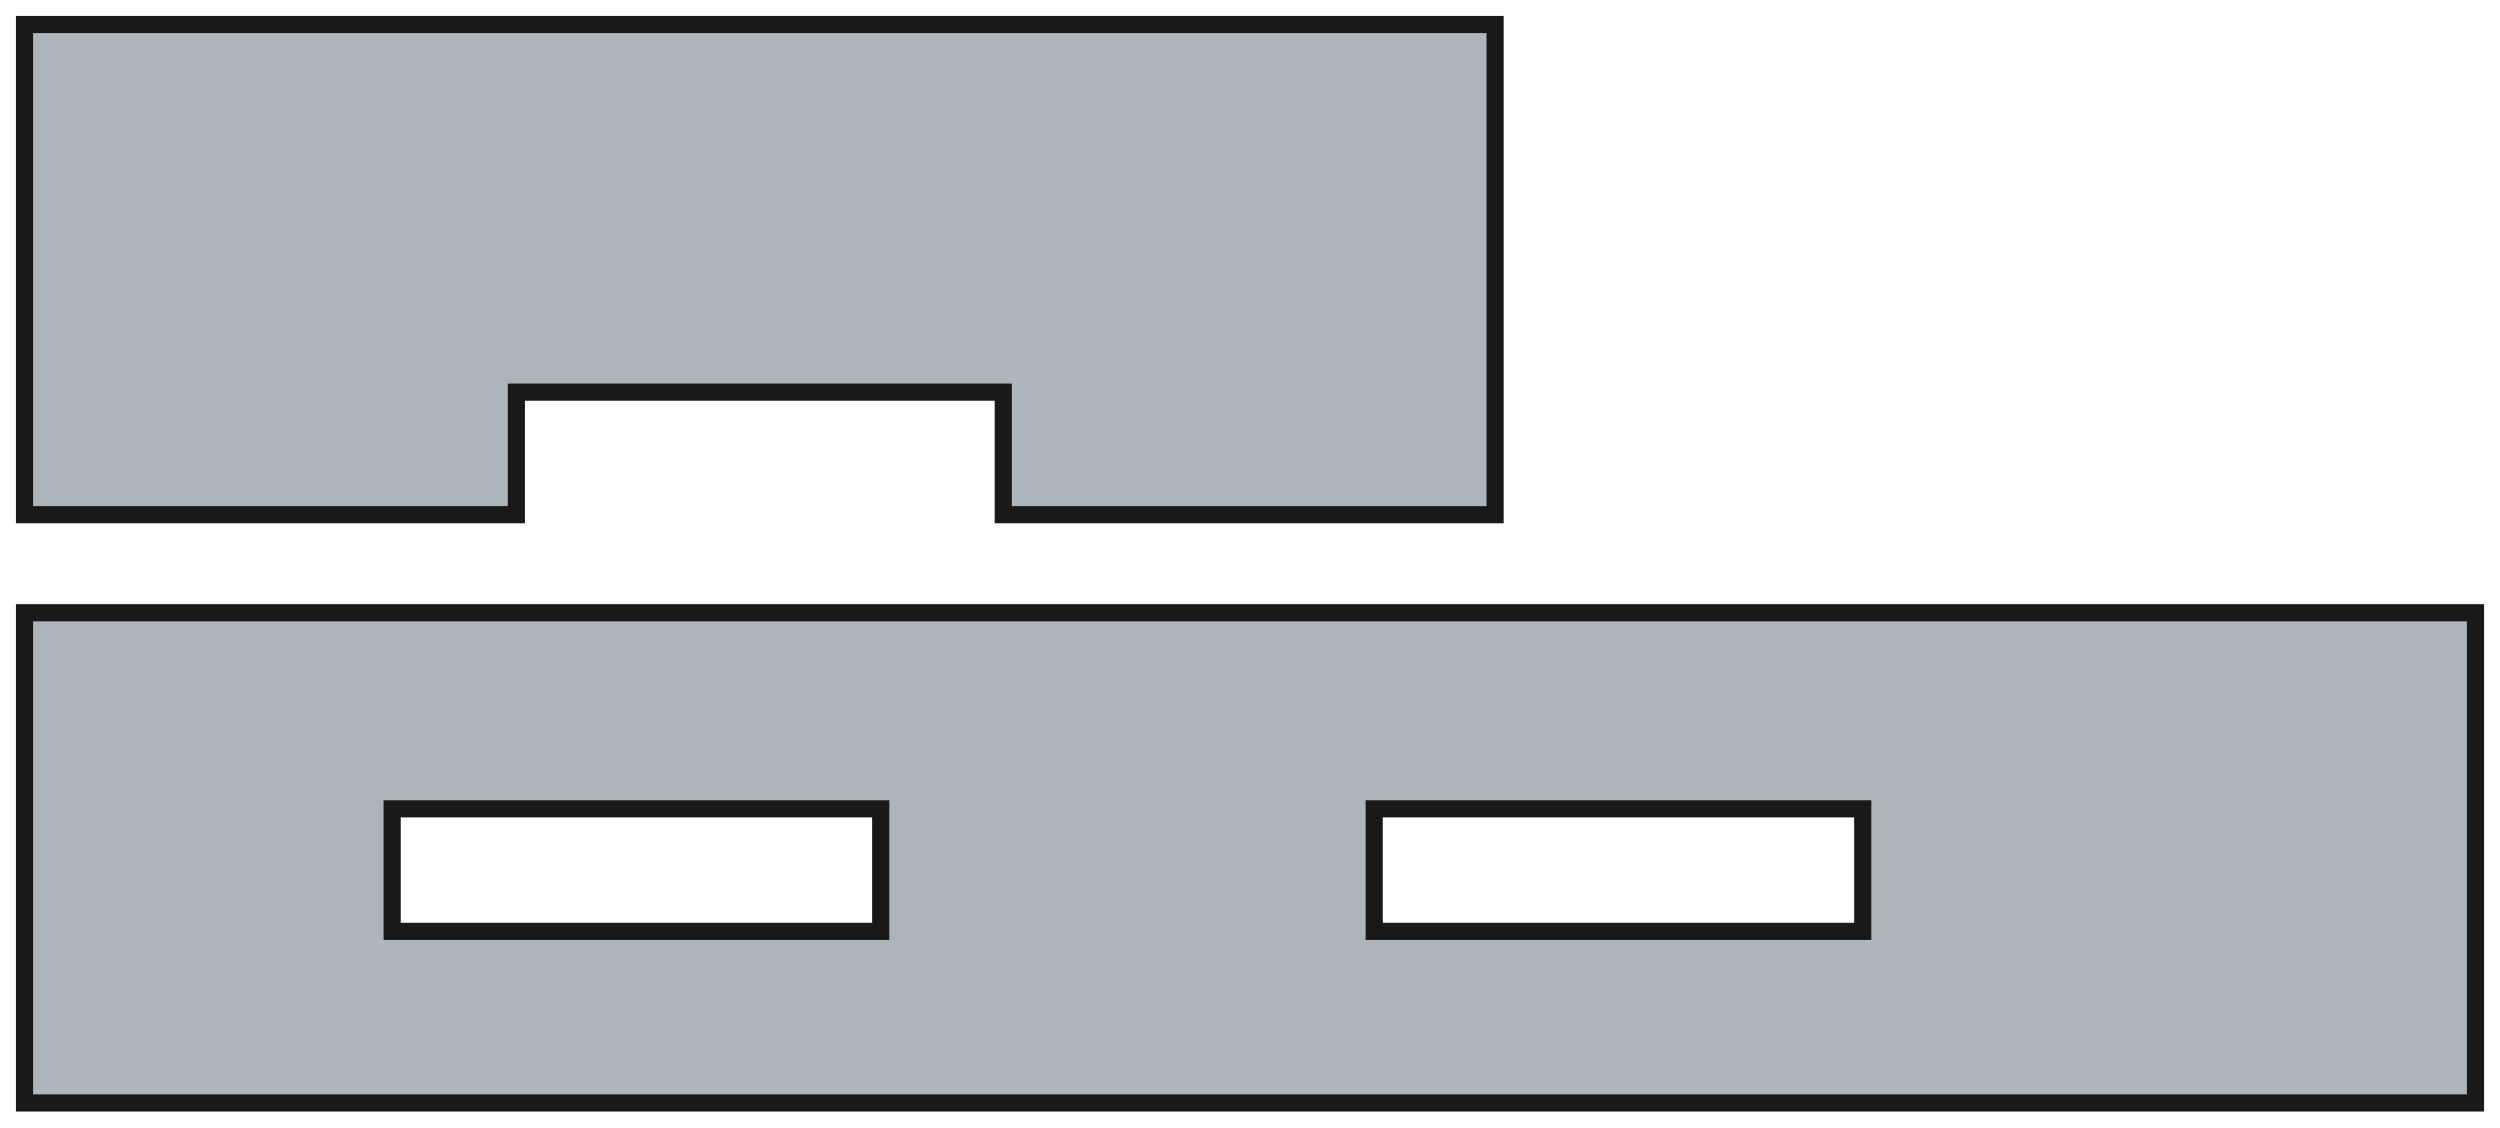
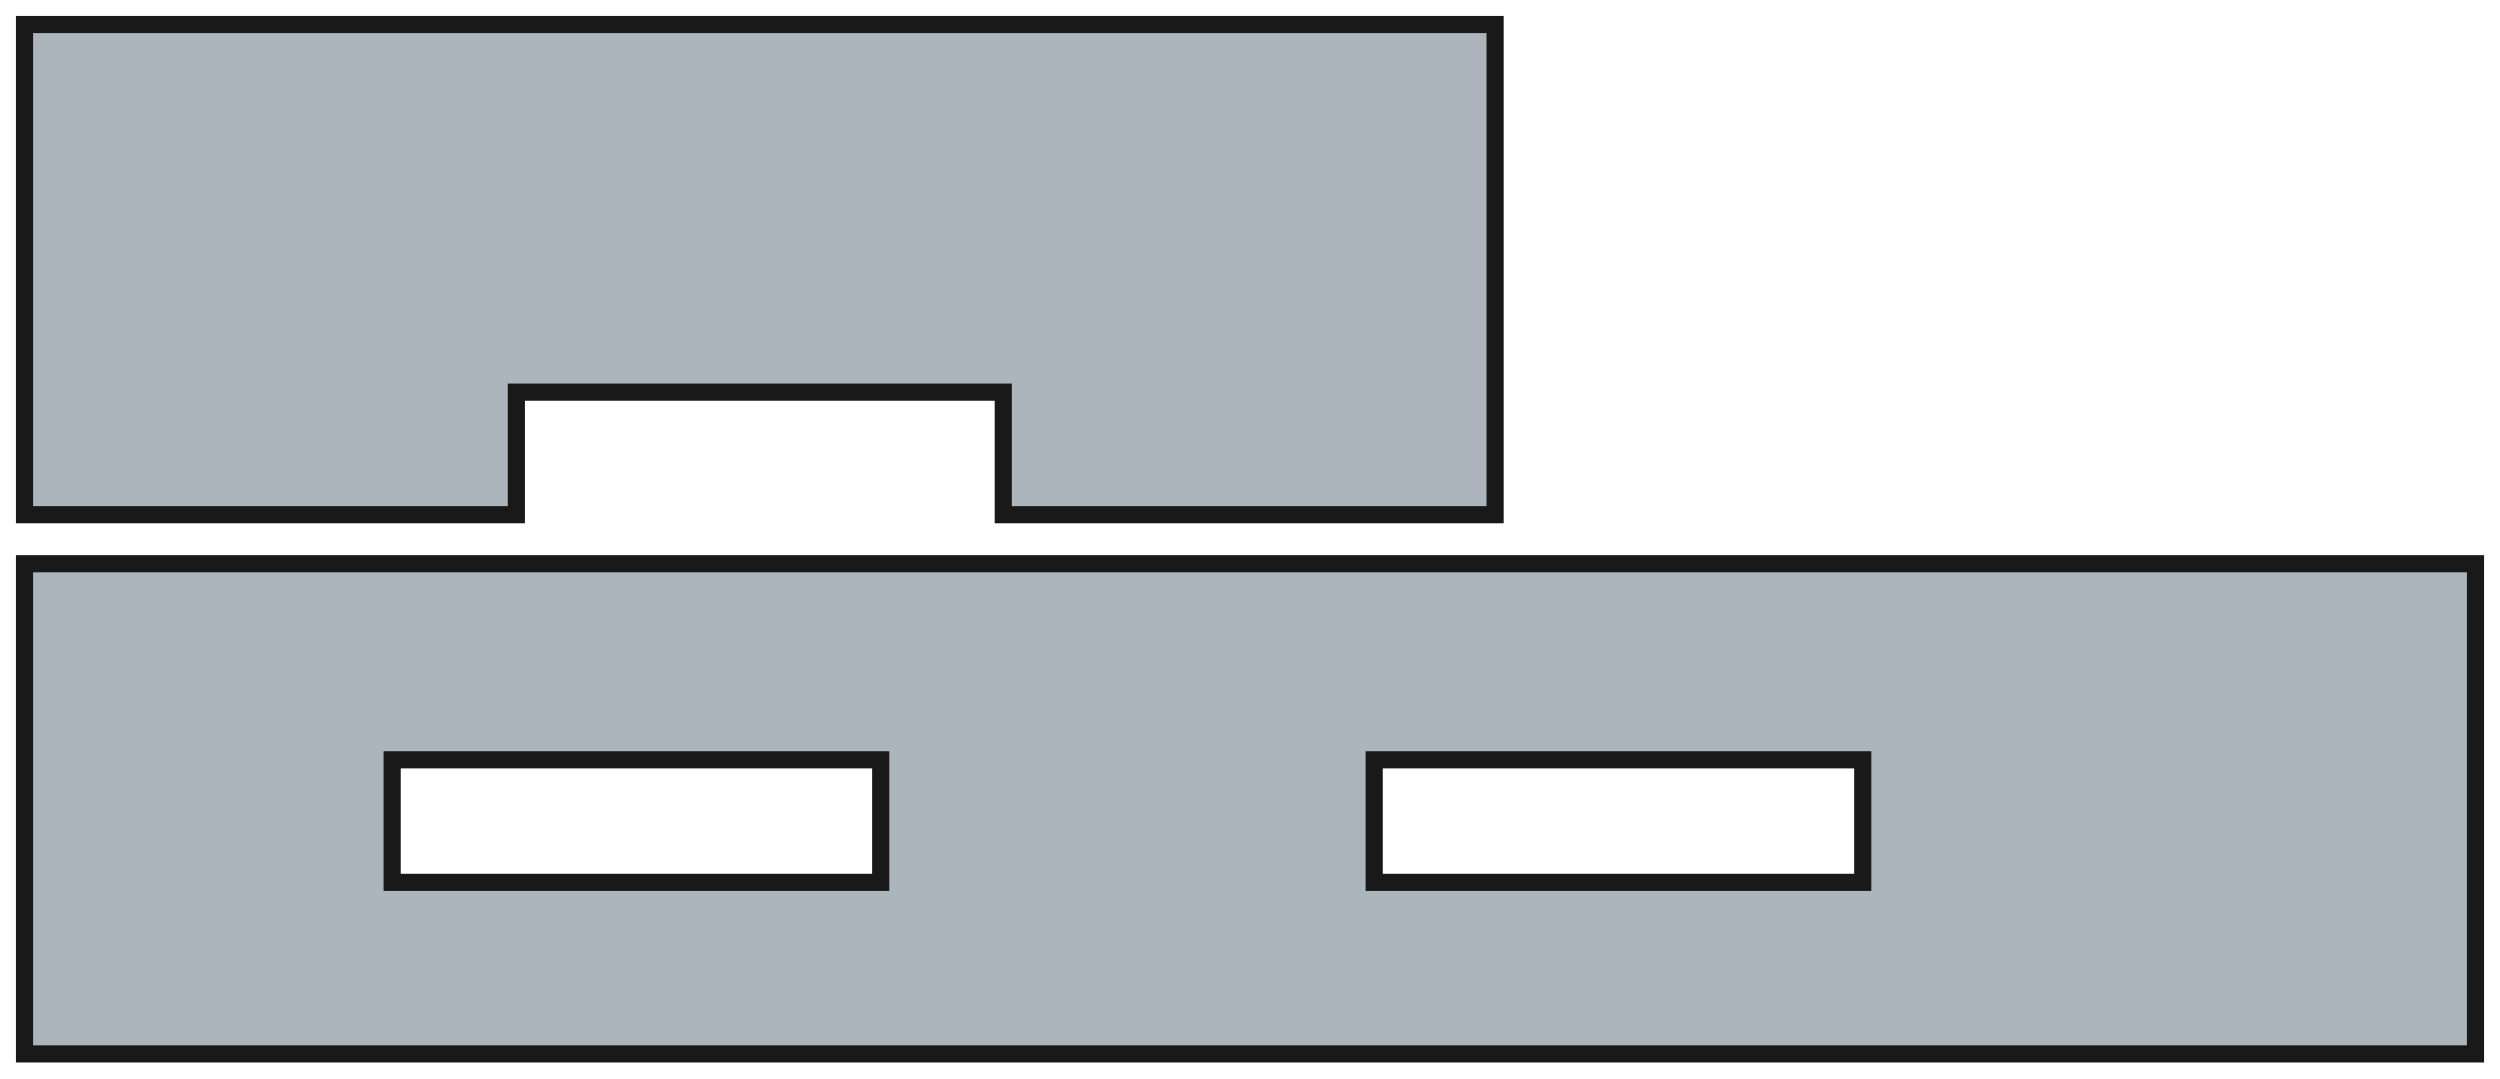
- <svg xmlns="http://www.w3.org/2000/svg" width="102.0mm" height="46.0mm" viewBox="0 0 102.0 46.0" version="1.1">
-   <g id="Layout_5mm_001" transform="translate(-149,45) scale(1,-1)">
+ <svg xmlns="http://www.w3.org/2000/svg" width="102.0mm" height="44.0mm" viewBox="0 0 102.0 44.0" version="1.1">
+   <g id="Layout_5mm_001" transform="translate(-149,43) scale(1,-1)">
    <path id="Layout_5mm_001_f0000" d="M 150.0 20.0 L 150.0 0.0 L 250.0 0.0 L 250.0 20.0 L 150.0 20.0 Z M 184.933 12.0 L 184.933 7.0 L 165.0 7.0 L 165.0 12.0 L 184.933 12.0 Z M 225.0 12.0 L 225.0 7.0 L 205.067 7.0 L 205.067 12.0 L 225.0 12.0 Z " stroke="#191919" stroke-width="0.7 px" style="stroke-width:0.7;stroke-miterlimit:4;stroke-dasharray:none;stroke-linecap:square;fill:#acb5bc;fill-opacity:1.0;fill-rule: evenodd" />
-     <path id="Layout_5mm_001_f0001" d="M 150.0 44.0 L 150.0 24.0 L 170.067 24.0 L 170.067 29.0 L 189.933 29.0 L 189.933 24.0 L 210.0 24.0 L 210.0 44.0 L 150.0 44.0 Z " stroke="#191919" stroke-width="0.7 px" style="stroke-width:0.7;stroke-miterlimit:4;stroke-dasharray:none;stroke-linecap:square;fill:#acb5bc;fill-opacity:1.0;fill-rule: evenodd" />
+     <path id="Layout_5mm_001_f0001" d="M 150.0 42.0 L 150.0 22.0 L 170.067 22.0 L 170.067 27.0 L 189.933 27.0 L 189.933 22.0 L 210.0 22.0 L 210.0 42.0 L 150.0 42.0 Z " stroke="#191919" stroke-width="0.7 px" style="stroke-width:0.7;stroke-miterlimit:4;stroke-dasharray:none;stroke-linecap:square;fill:#acb5bc;fill-opacity:1.0;fill-rule: evenodd" />
  </g>
</svg>
